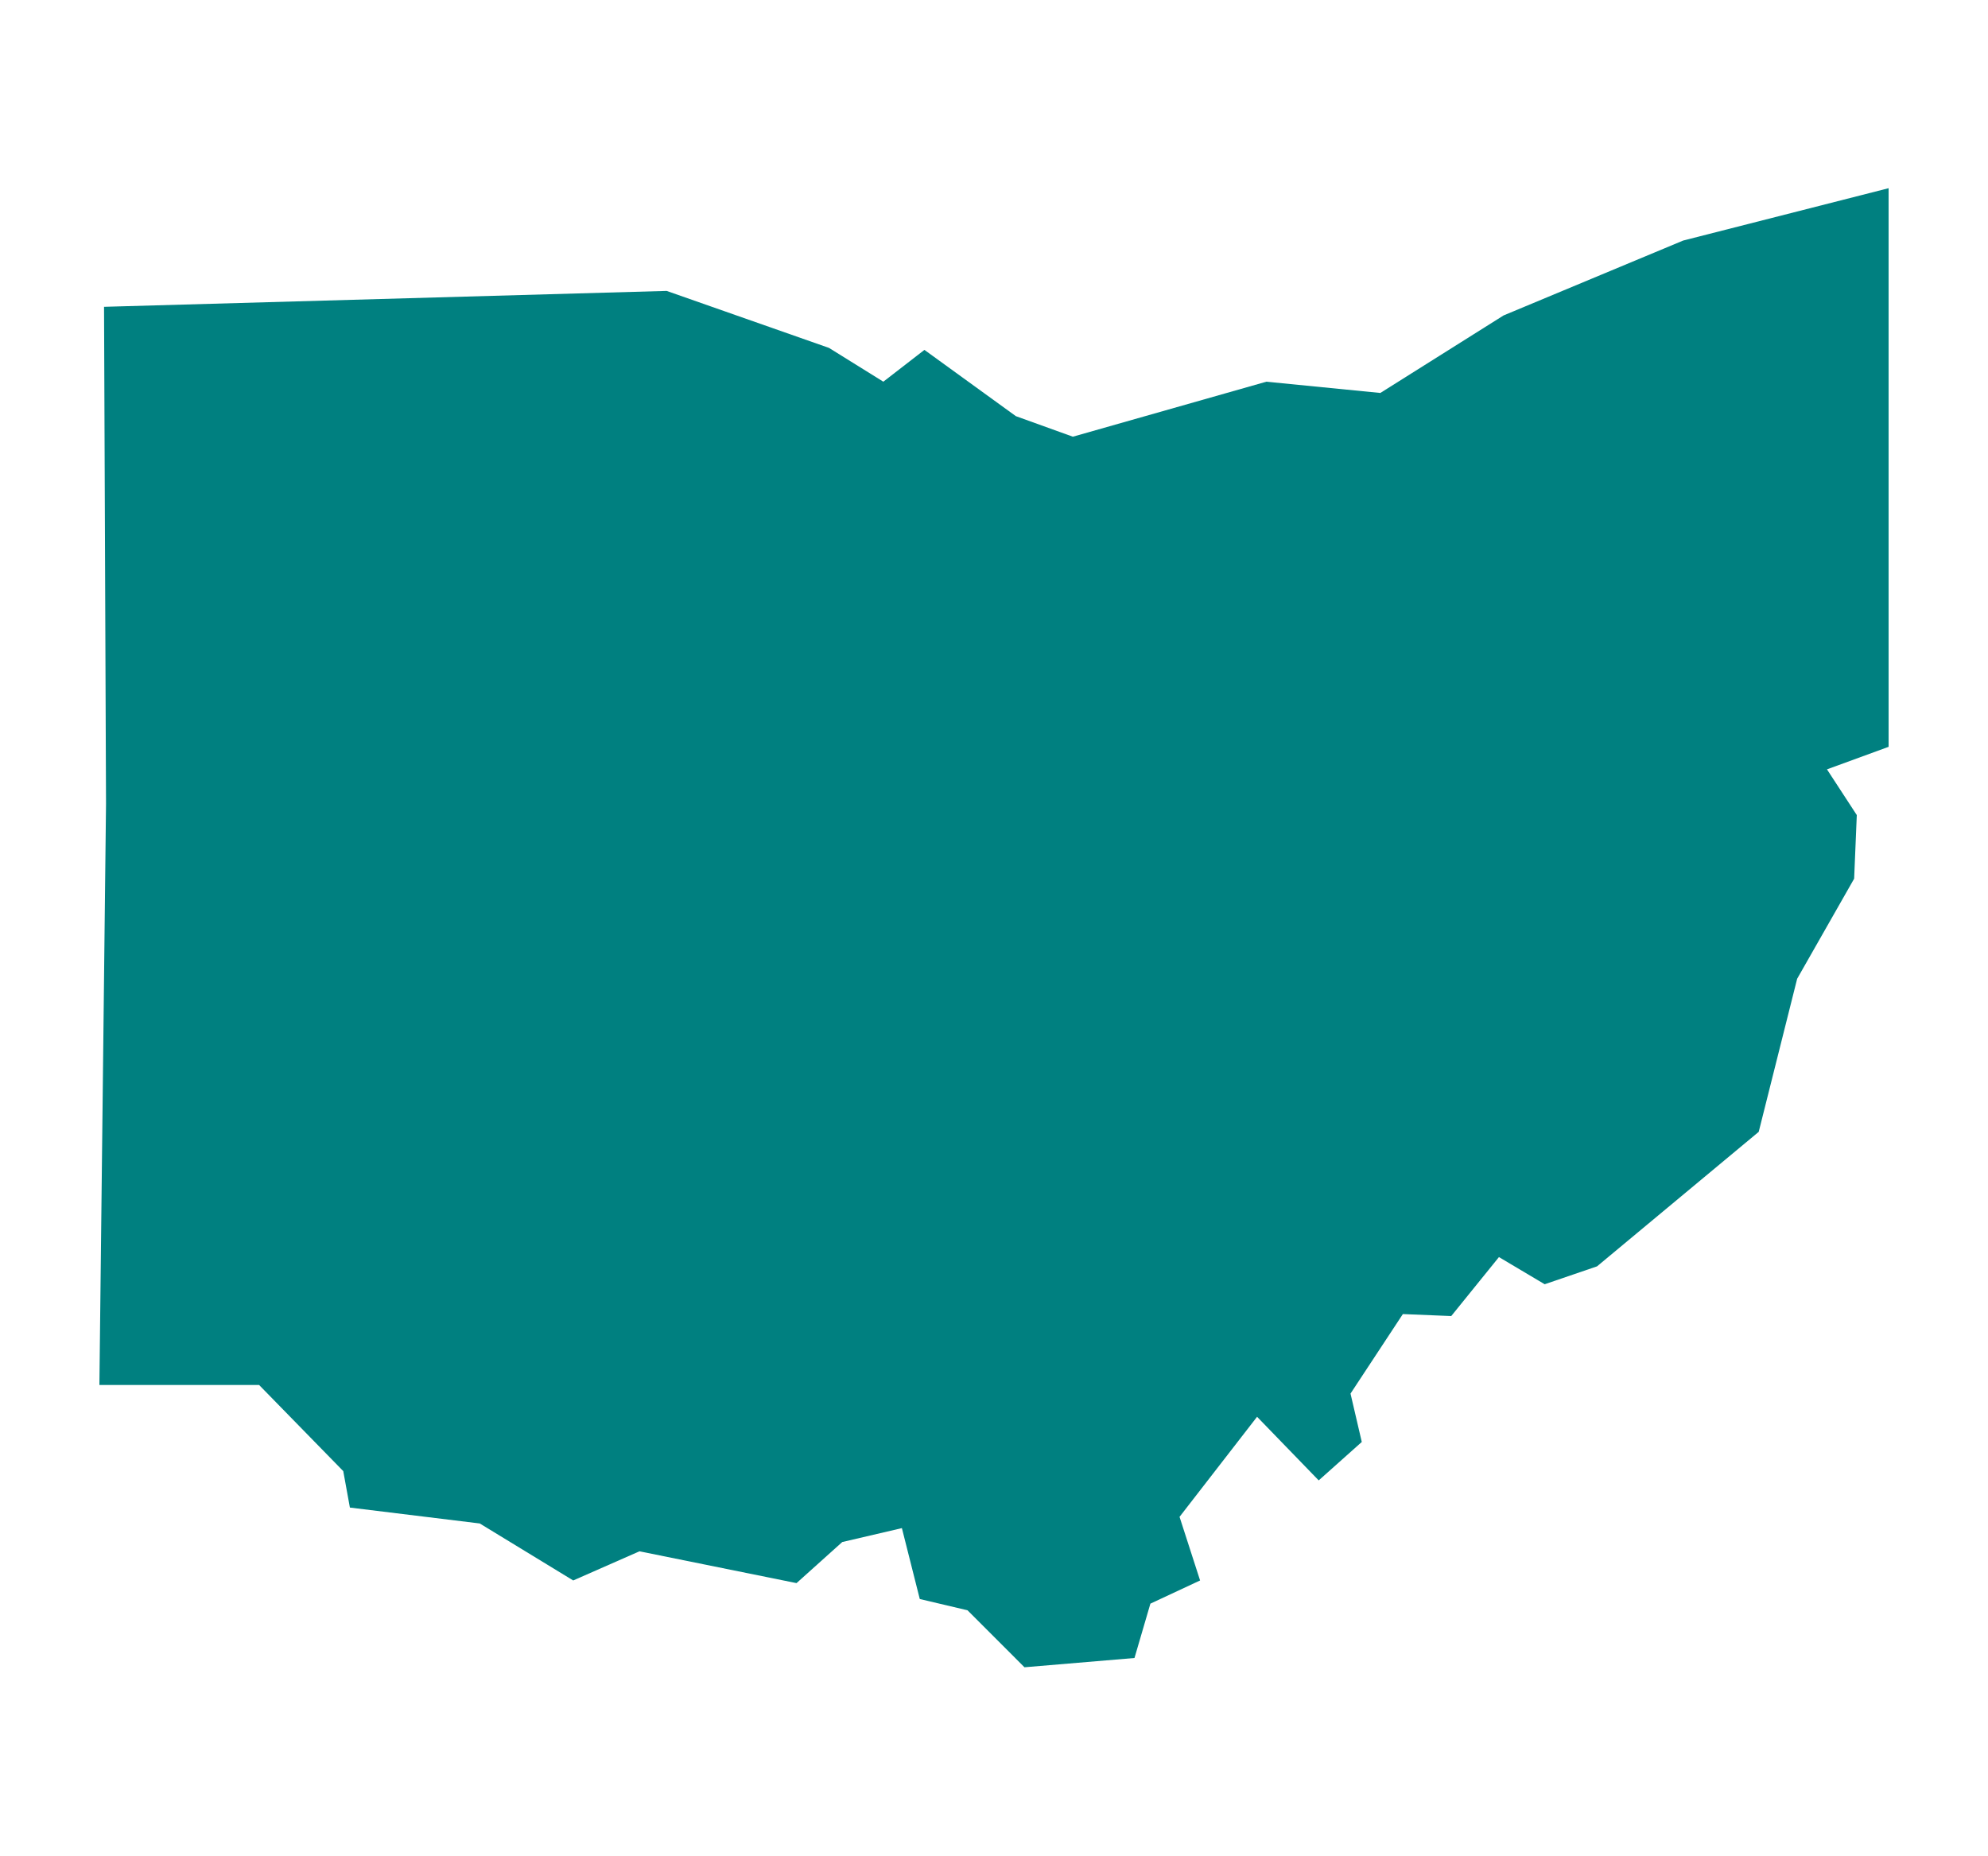
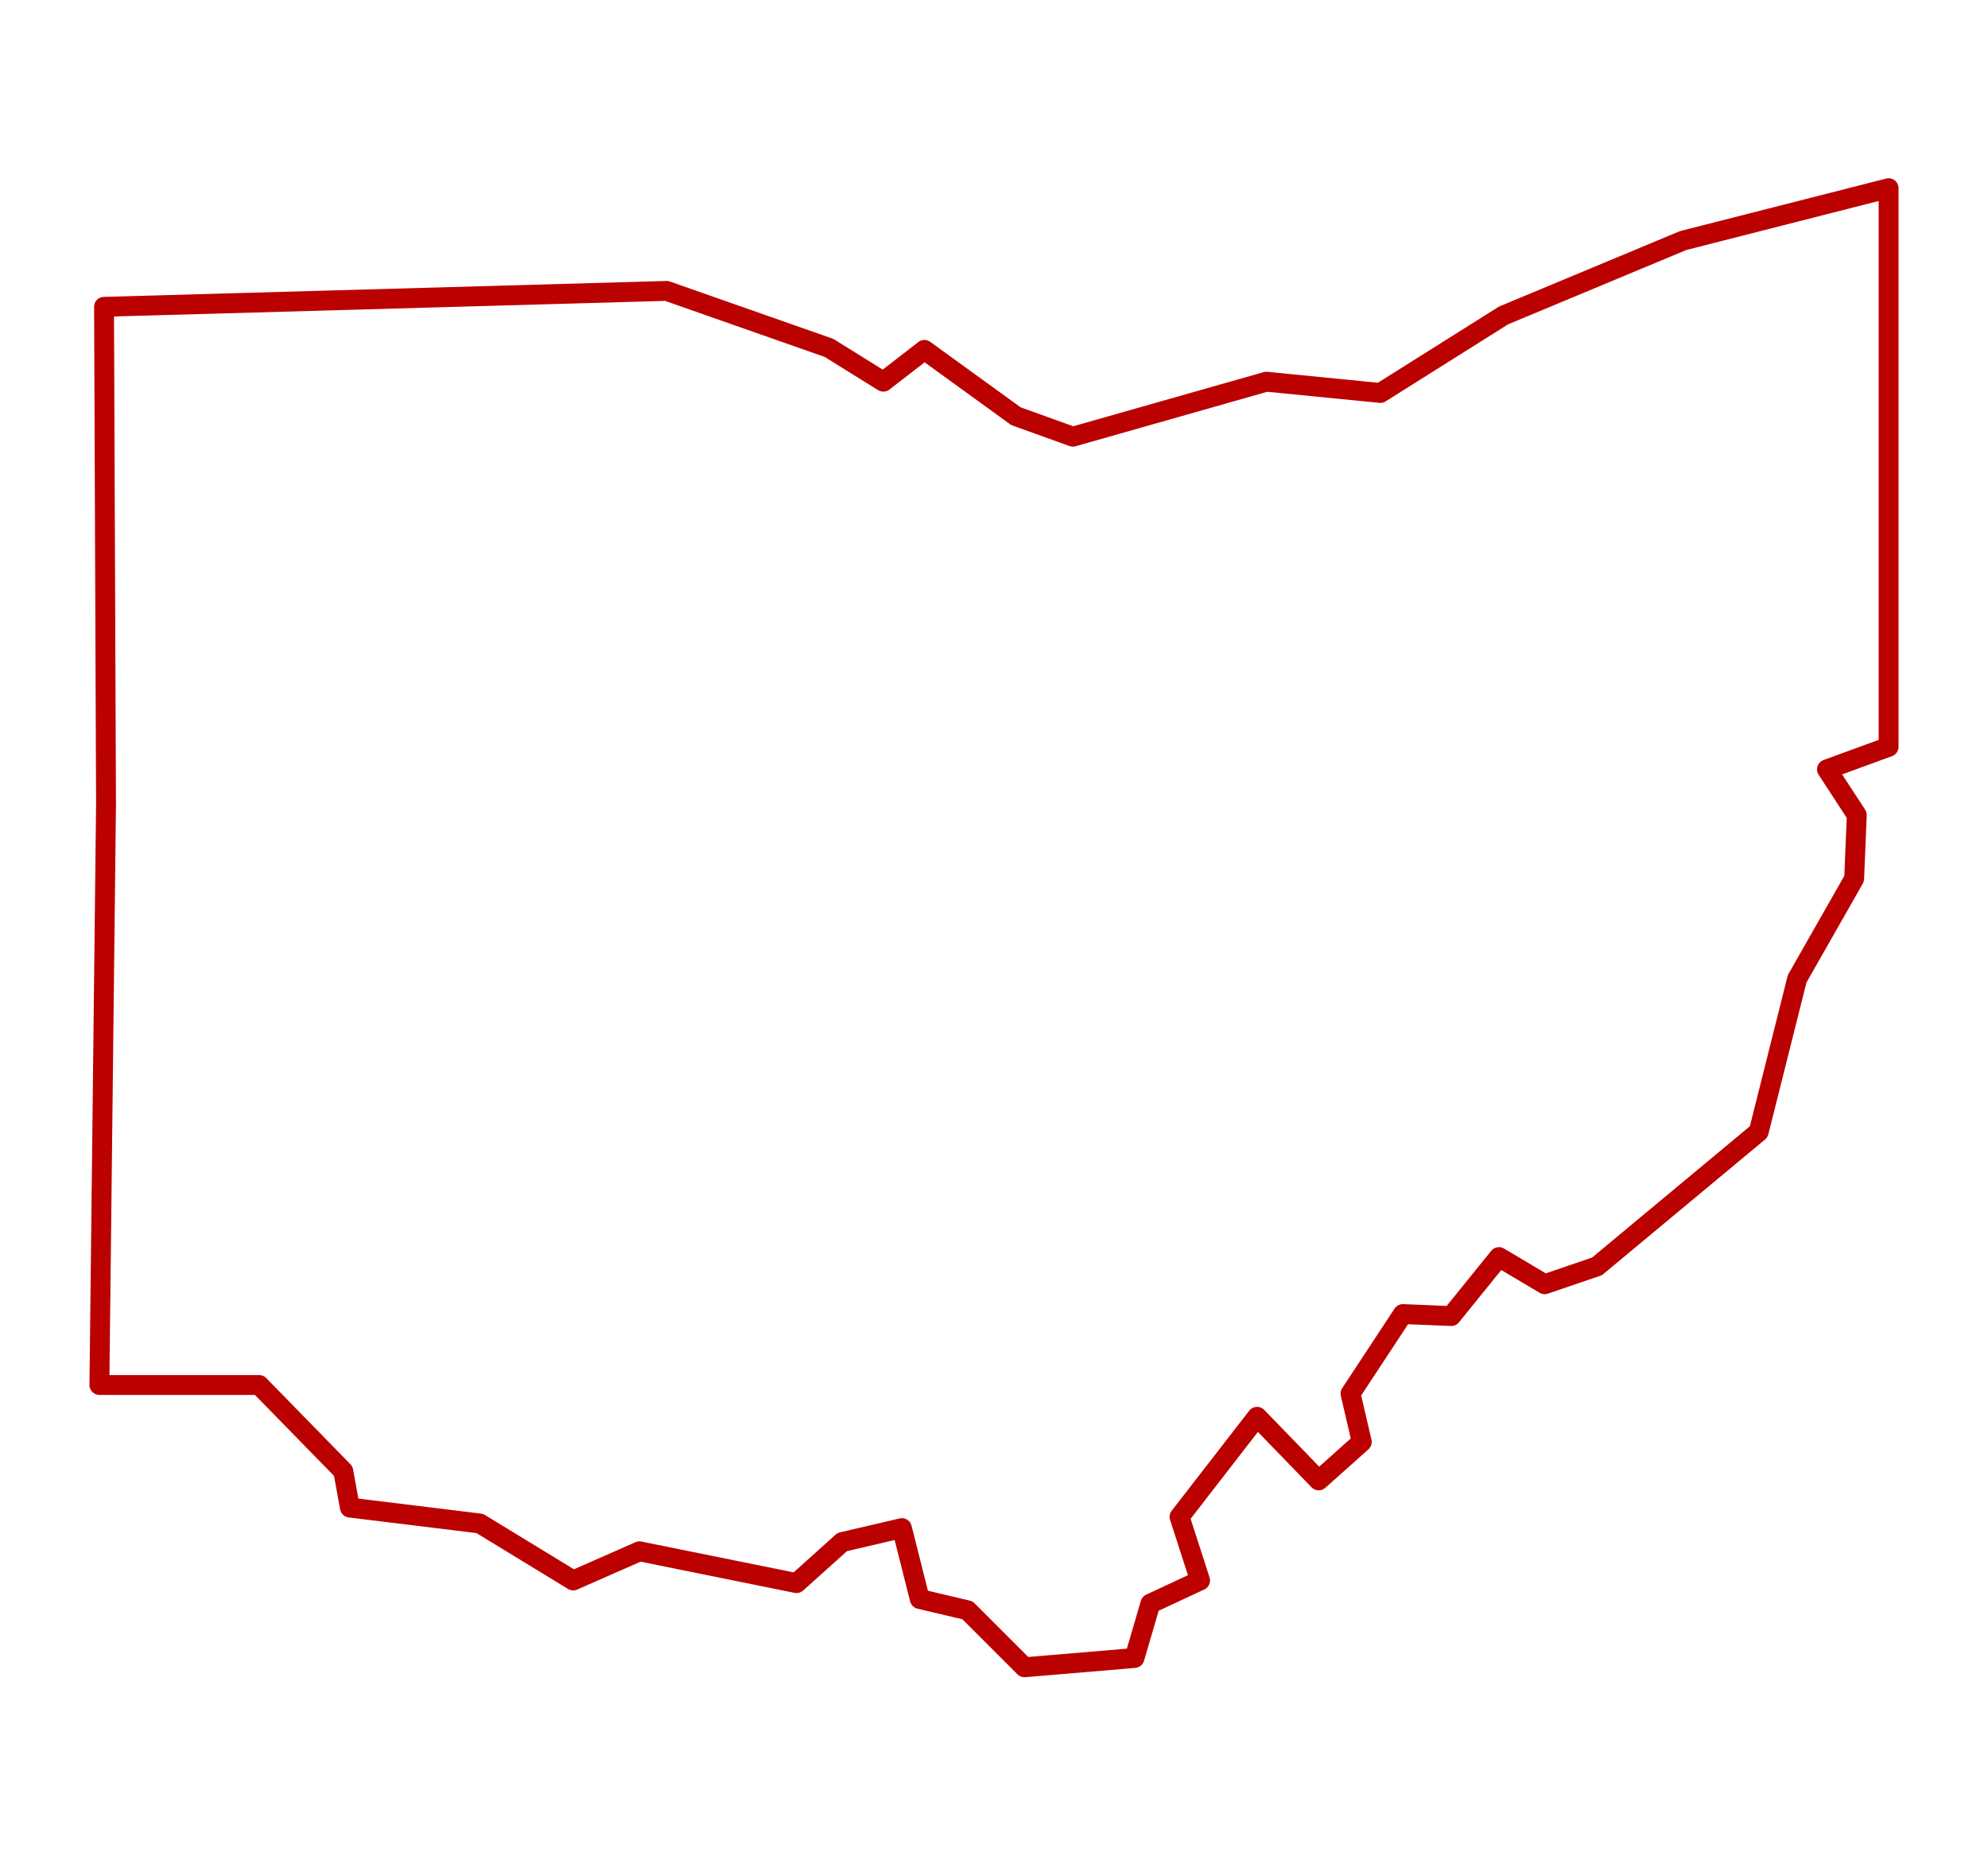
<svg xmlns="http://www.w3.org/2000/svg" viewBox="0 0 300 280">
-   <path d="M 285.0 28.4 L 285.0 112.7 L 275.7 116.1 L 280.2 123.0 L 279.8 132.6 L 271.2 147.7 L 265.4 170.8 L 241.0 191.1 L 233.1 193.8 L 226.2 189.7 L 219.0 198.6 L 211.7 198.3 L 203.8 210.3 L 205.5 217.6 L 199.0 223.4 L 189.7 213.8 L 178.0 228.9 L 181.1 238.5 L 173.6 242.0 L 171.2 250.2 L 154.6 251.6 L 146.0 243.0 L 138.8 241.3 L 136.1 230.6 L 127.1 232.7 L 120.2 238.9 L 96.5 234.1 L 86.5 238.5 L 72.4 229.9 L 52.8 227.5 L 51.8 222.0 L 39.1 209.0 L 15.0 209.0 L 16.0 121.3 L 15.7 46.3 L 100.6 43.9 L 125.1 52.5 L 133.3 57.6 L 139.5 52.8 L 153.3 62.8 L 161.9 65.9 L 191.1 57.6 L 208.3 59.3 L 226.9 47.6 L 254.0 36.3 L 285.0 28.4 Z" fill="#008080" stroke="none" />
+   <path d="M 285.0 28.4 L 285.0 112.7 L 275.7 116.1 L 280.2 123.0 L 279.8 132.6 L 271.2 147.7 L 265.4 170.8 L 241.0 191.1 L 233.1 193.8 L 226.2 189.7 L 219.0 198.6 L 211.7 198.3 L 203.8 210.3 L 205.5 217.6 L 199.0 223.4 L 189.7 213.8 L 178.0 228.9 L 181.1 238.5 L 173.6 242.0 L 171.2 250.2 L 154.6 251.6 L 146.0 243.0 L 138.8 241.3 L 136.1 230.6 L 127.1 232.7 L 120.2 238.9 L 96.5 234.1 L 86.5 238.5 L 72.4 229.9 L 52.8 227.5 L 51.8 222.0 L 39.1 209.0 L 15.0 209.0 L 16.0 121.3 L 15.7 46.3 L 100.6 43.9 L 125.1 52.5 L 133.3 57.6 L 139.5 52.8 L 153.3 62.8 L 161.9 65.9 L 191.1 57.6 L 208.3 59.3 L 226.9 47.6 L 254.0 36.3 L 285.0 28.4 Z" fill="none" stroke="#BB0000" stroke-width="3" stroke-linejoin="round" stroke-linecap="round" />
</svg>
